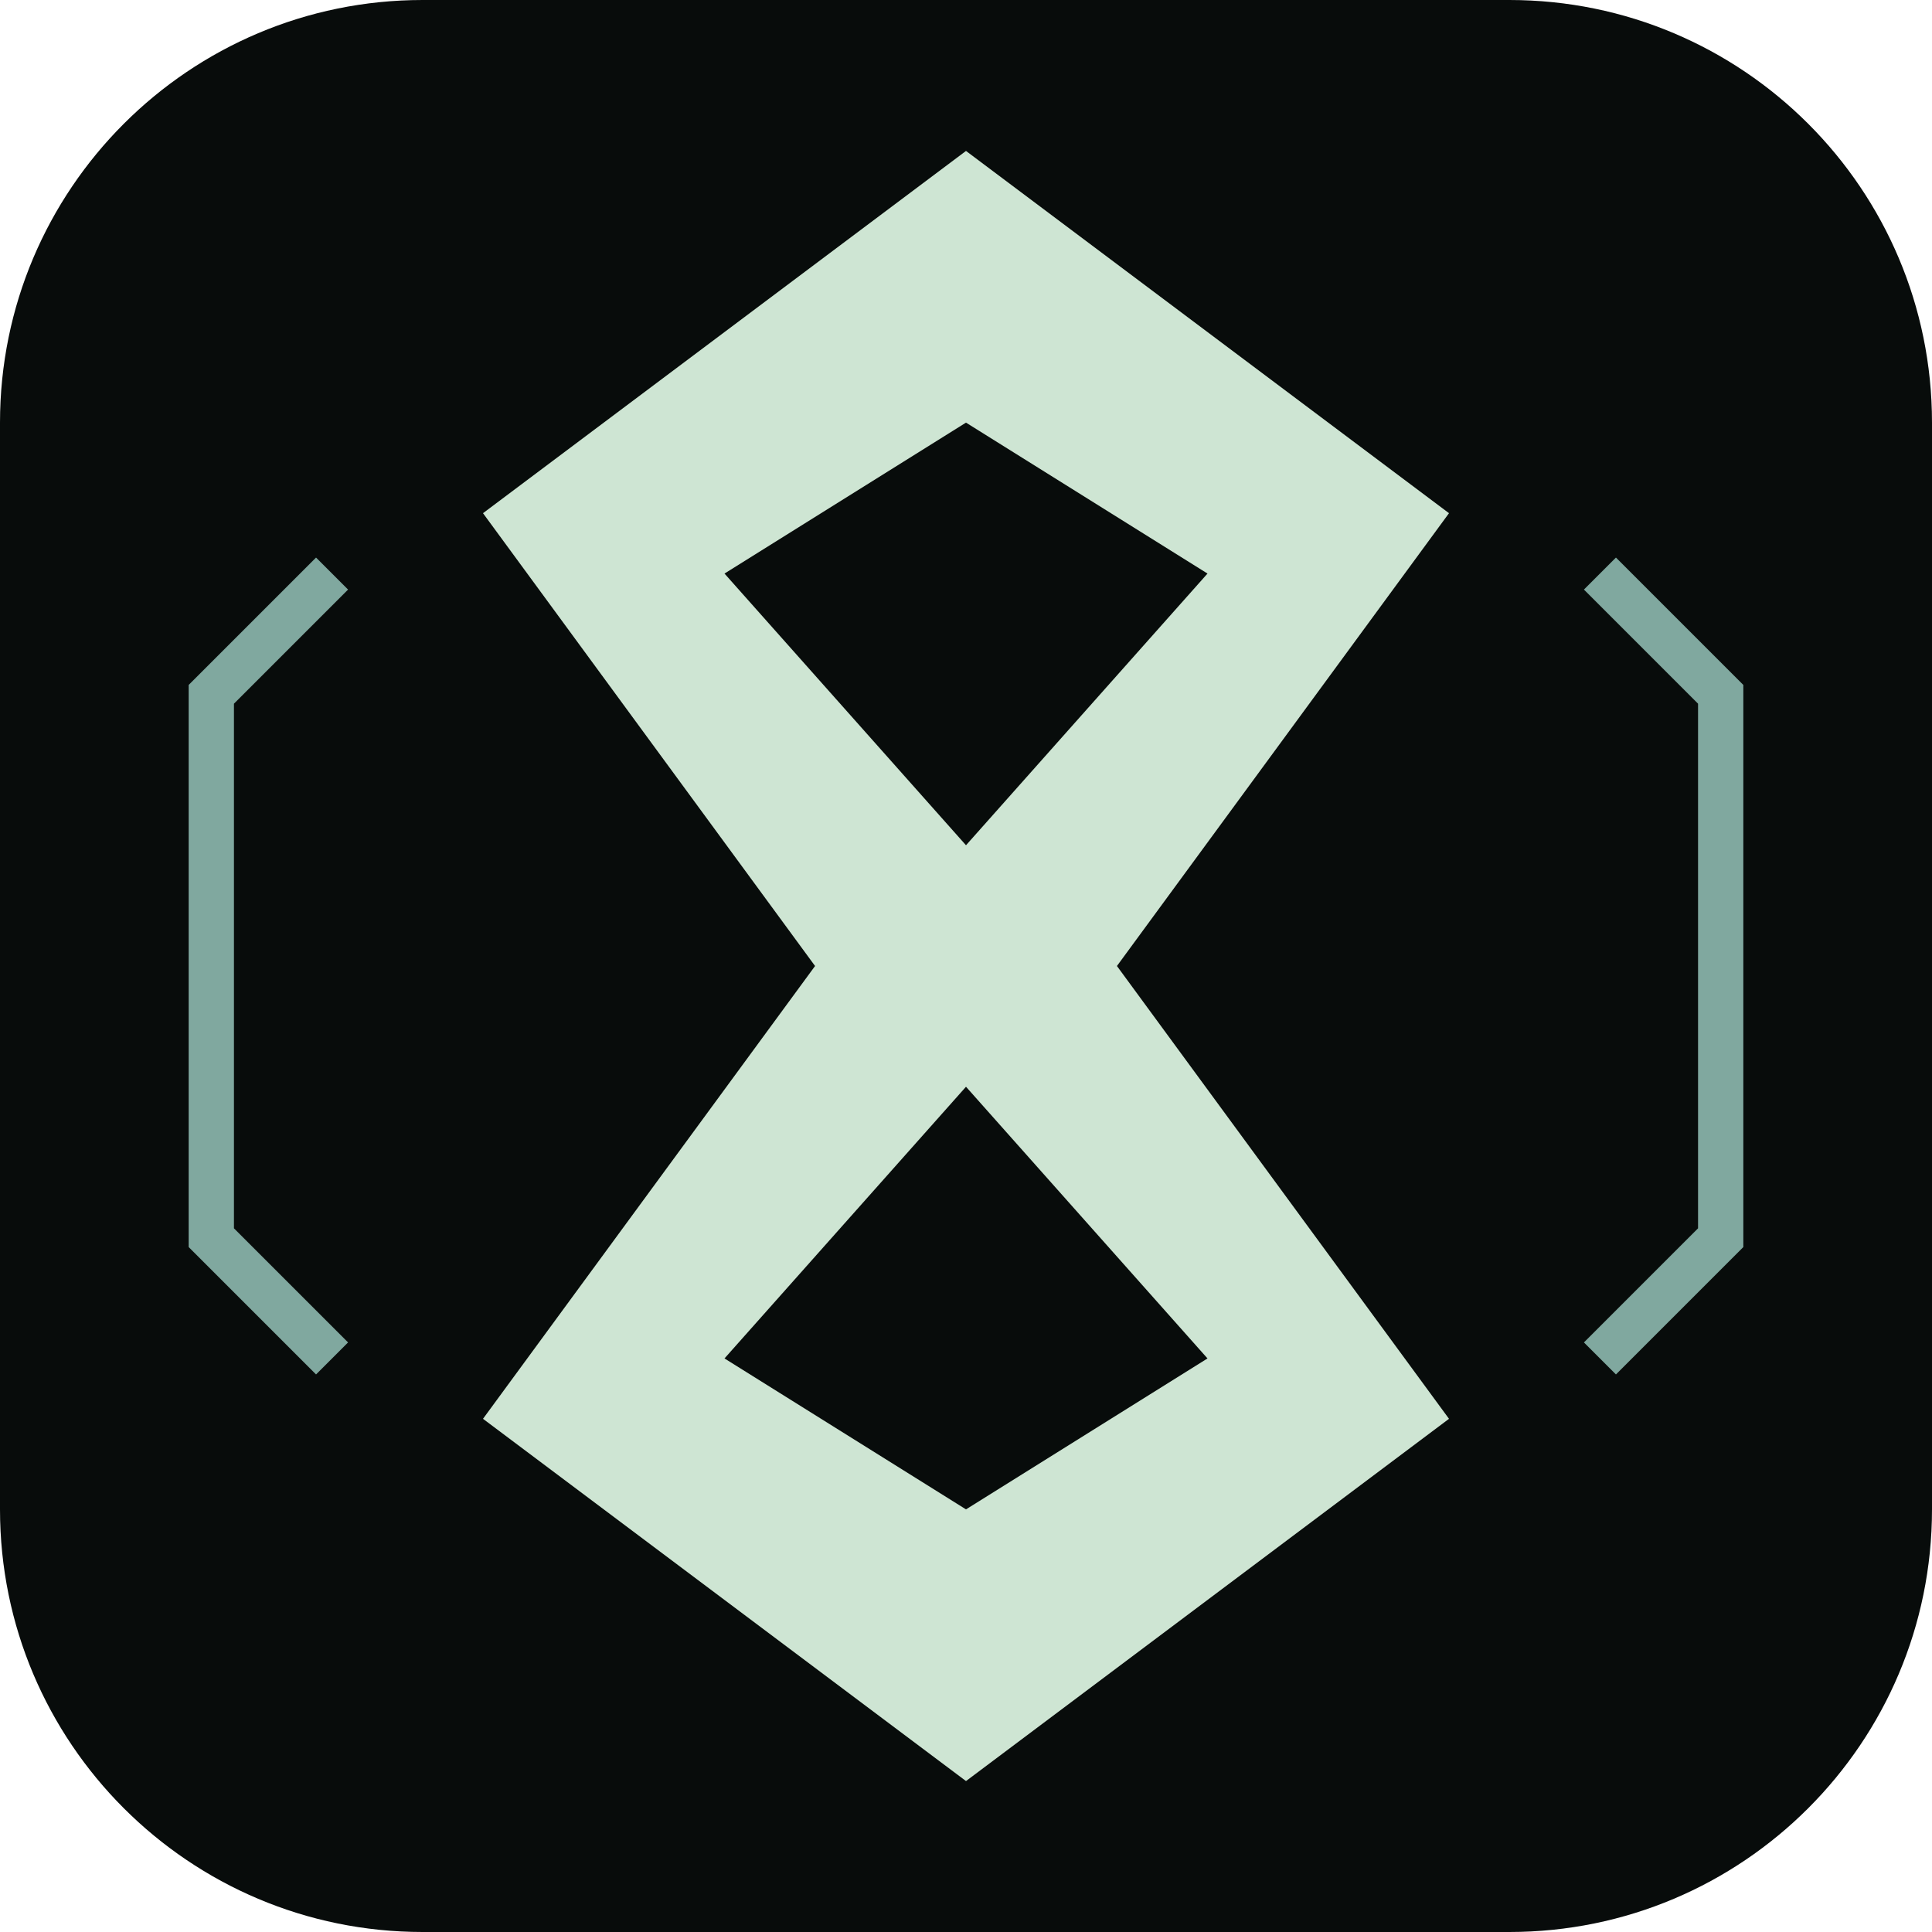
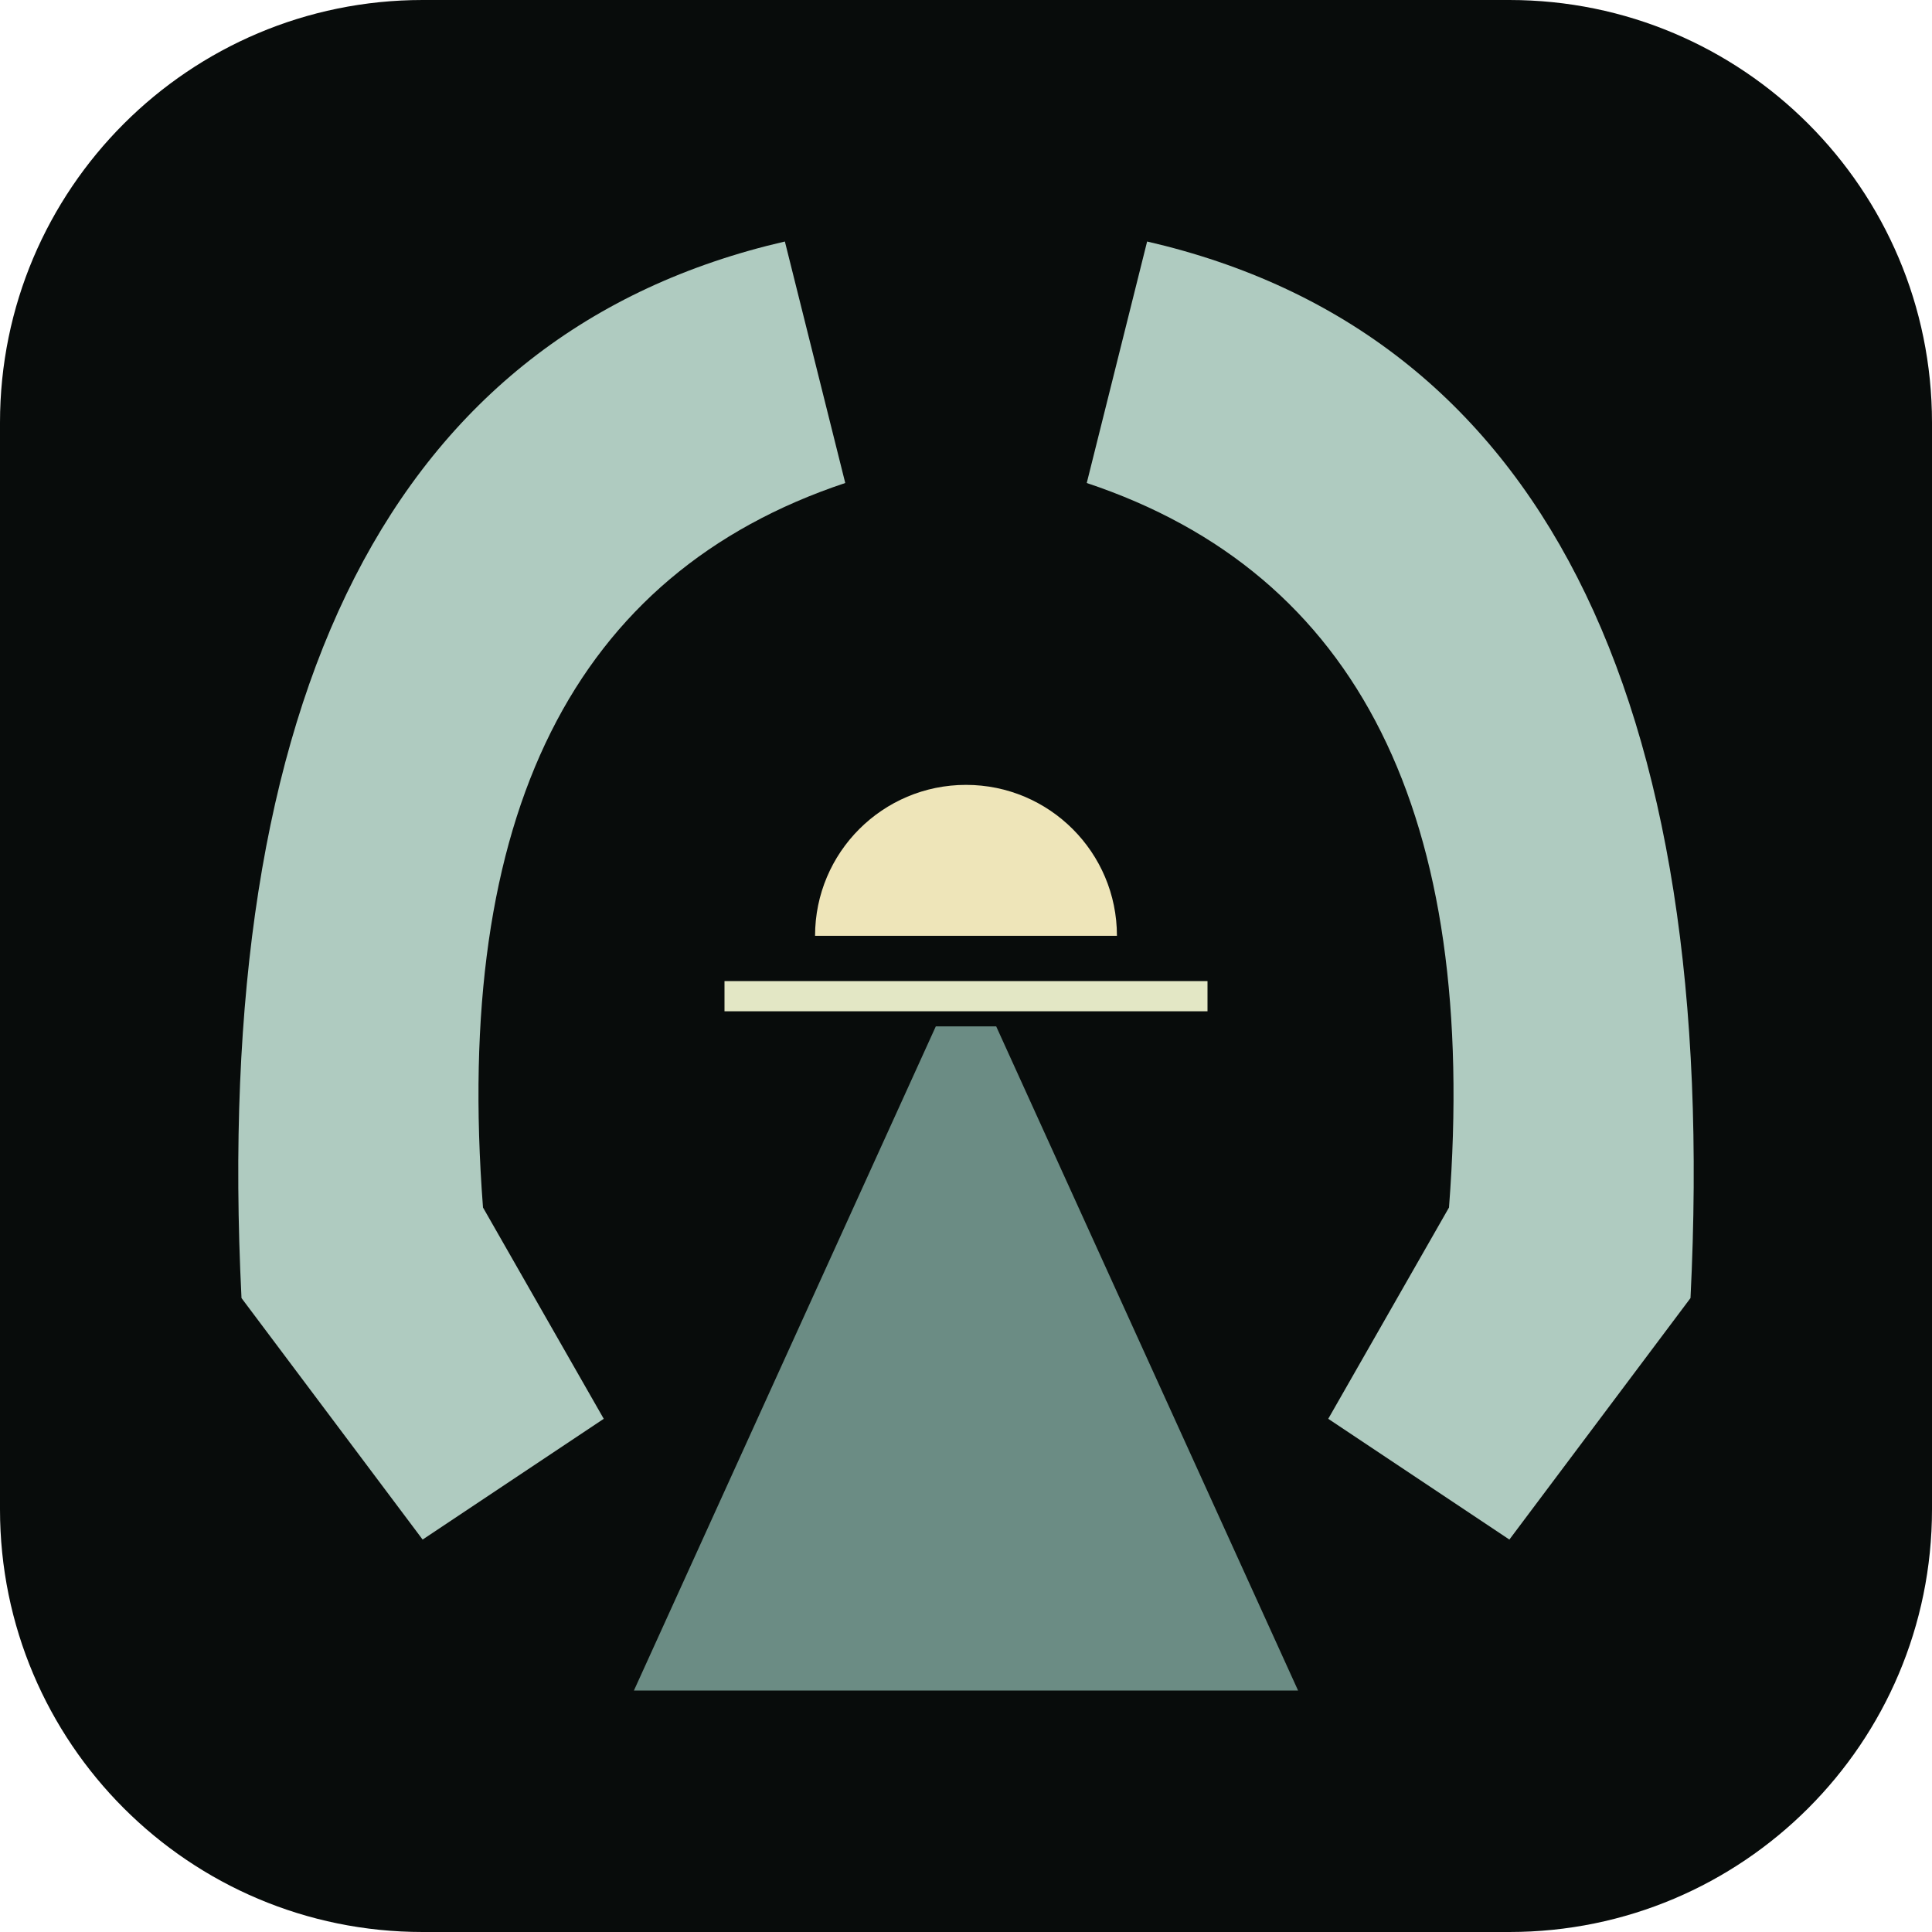
<svg xmlns="http://www.w3.org/2000/svg" viewBox="0 0 64 64">
  <rect width="64" height="64" rx="14" fill="#080C0B" />
-   <path fill="#CEE5D3" fill-rule="evenodd" d="M 32 5 L 48 17 L 37 32 L 48 47 L 32 59 L 16 47 L 27 32 L 16 17 Z M 32 14 L 24 19 L 32 28 L 40 19 Z M 32 36 L 24 45 L 32 50 L 40 45 Z" />
-   <path d="M 11 19 L 7 23 L 7 41 L 11 45 M 53 19 L 57 23 L 57 41 L 53 45" fill="none" stroke="#80A89F" stroke-width="1.5" />
+   <path d="M 26 8 C 13 11 7 23 8 43 L 14 51 L 20 47 L 16 40 C 15 27 19 19 28 16 Z M 38 8 C 51 11 57 23 56 43 L 50 51 L 44 47 L 48 40 C 49 27 45 19 36 16 Z" fill="#AFCBC0" />
+   <path d="M 27 31 A 5 5 0 0 1 37 31 Z" fill="#EEE5B9" />
+   <path d="M 31 34 L 33 34 L 43 56 L 21 56 Z" fill="#83ADA2" opacity=".8" />
+   <path d="M 24 33 H 40" stroke="#E3E7C5" stroke-width="1" />
</svg>
